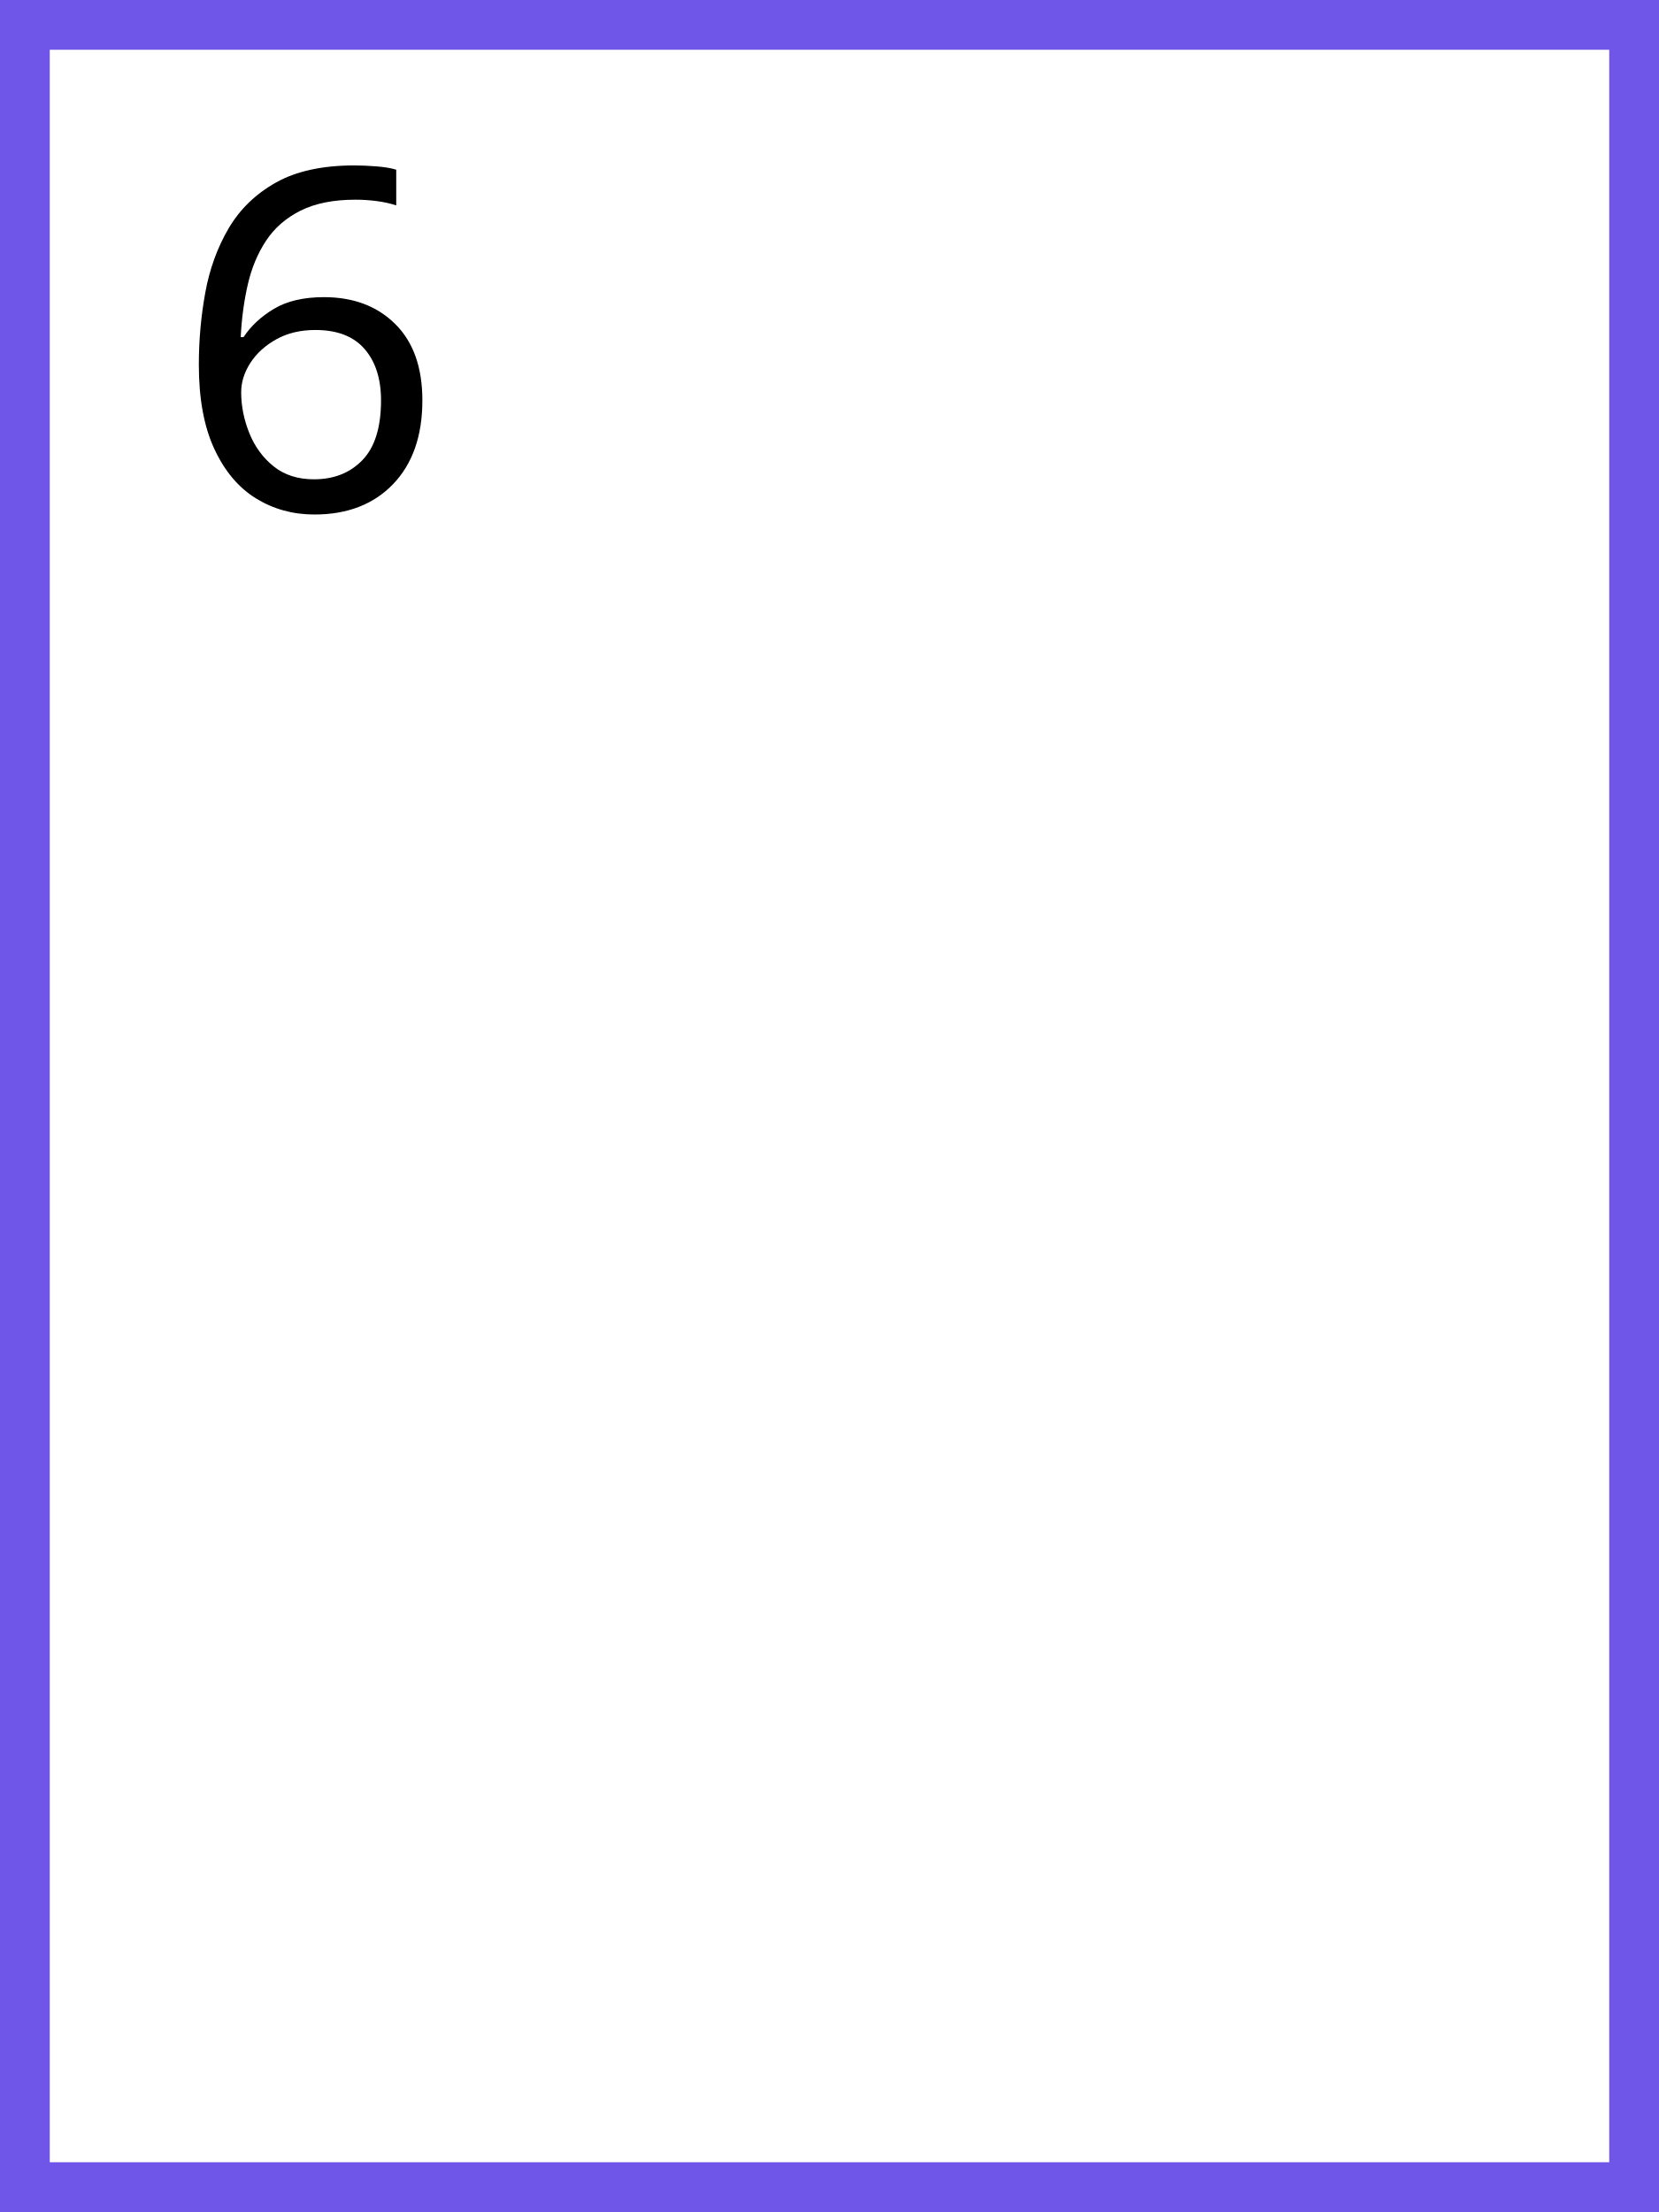
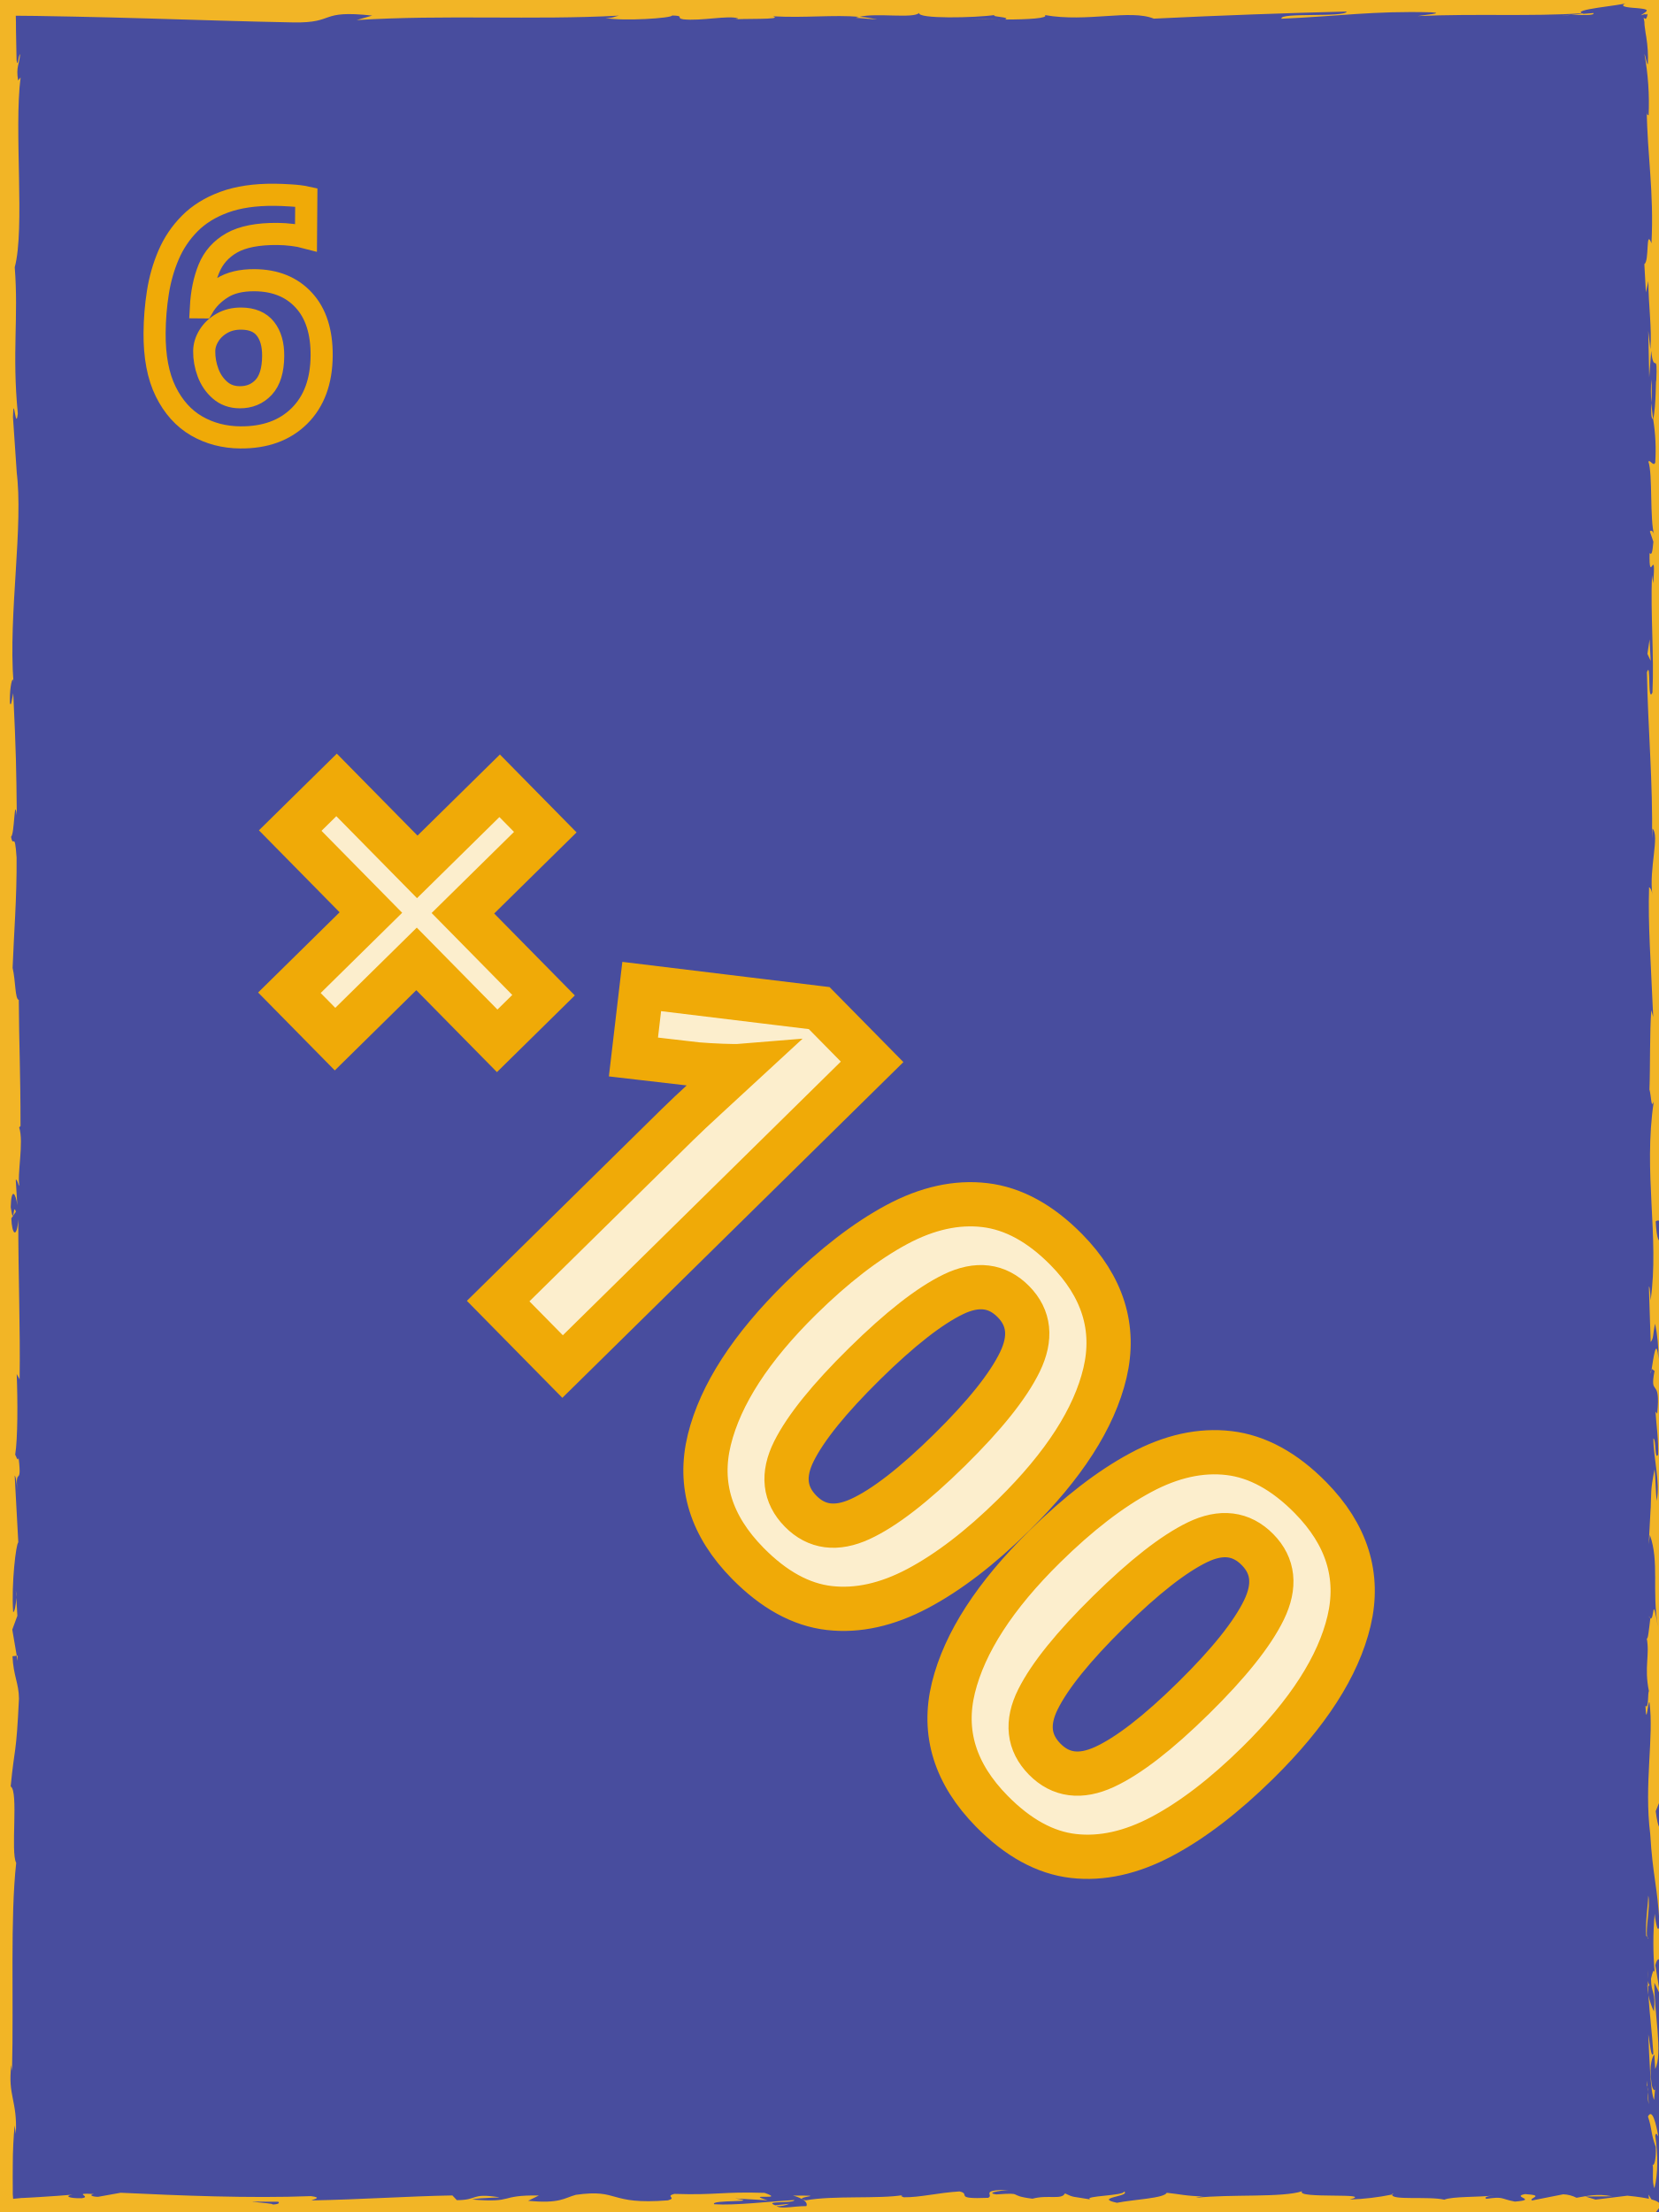
- <svg xmlns="http://www.w3.org/2000/svg" id="Layer_1" data-name="Layer 1" viewBox="0 0 600 800">
+ <svg xmlns="http://www.w3.org/2000/svg" viewBox="0 0 600 800">
  <defs>
-     <style>.cls-1{font-size:172px;font-family:MyriadPro-Regular, Myriad Pro;}.cls-2{fill:#6f56e8;}</style>
+     <style>.cls-1{fill:#484d9e;}.cls-2{fill:#f2b526;}.cls-3{font-size:120px;fill:none;stroke-width:8px;}.cls-3,.cls-4{stroke:#f0aa07;stroke-miterlimit:10;font-family:CenturyGothic-Bold, Century Gothic;font-weight:700;}.cls-4{font-size:220px;fill:#fceecd;stroke-width:16px;}</style>
  </defs>
-   <text class="cls-1" transform="translate(62.46 184.36)">6</text>
-   <path class="cls-2" d="M582,18V782H18V18H582M600,0H0V800H600V0Z" />
+   <g id="BG">
+     <rect class="cls-1" x="9" y="9" width="582" height="782" />
+     <path class="cls-1" d="M582,18V782H18V18H582M600,0H0V800H600V0Z" />
+   </g>
+   <g id="Layer_2" data-name="Layer 2">
+     <path class="cls-2" d="M596.67,800c.43,1.47,1.41.64,1.22-3.42l-1.66-2.88Z" />
+     <path class="cls-2" d="M599.74,772.68c-.8-4.78-2.21-10.29-3.73-7.2,1.59,4.73.92,5.88,2.82,11,.19,4.07-.53,7.09-1.14,6.41.42,1.44-.37,6.31.67,8.5,1.28-5.29,1.33-12,.28-19C599,770.88,599.43,772.33,599.74,772.68Z" />
+     <path class="cls-2" d="M595.75,717.92a27.09,27.09,0,0,0,.43,3.57c-.07-1.13-.13-2.22-.17-3.35A1.69,1.69,0,0,1,595.75,717.92Z" />
+     <path class="cls-2" d="M503.52,793.4c-.07.1,0,.17,0,.25C504,793.51,504.16,793.41,503.52,793.4Z" />
+     <path class="cls-2" d="M595.93,715.76c0-1.12,0-2.26,0-3.41A33.66,33.66,0,0,0,595.93,715.76Z" />
+     <path class="cls-2" d="M286.8,794.08a12.54,12.54,0,0,1,3.29,1.26C289,794.34,299.47,794,286.8,794.08Z" />
+     <path class="cls-2" d="M596.54,717.88a3.48,3.48,0,0,1-.61-2.12c0,.82.05,1.61.08,2.38C596.22,718.34,596.41,718.39,596.54,717.88Z" />
+     <path class="cls-2" d="M362.16,7.06l-11.33-.2C354,7,358.11,7.06,362.16,7.06Z" />
+     <path class="cls-2" d="M5.72,575.2l.17,2.6A10.71,10.71,0,0,0,5.72,575.2Z" />
+     <path class="cls-2" d="M317.2,7.06a42.54,42.54,0,0,0-6.38-1,6.26,6.26,0,0,0-1.31.37Z" />
+     <path class="cls-2" d="M290.11,795.36l0,0Z" />
+     <path class="cls-2" d="M364.74,792c-10.79,0-5.07,1.81-7.36,2.87-12.88.52-6-1.36-10.35-2.31-8,.49-14.21,2.19-20.21,2.11-.45-.3-1.62-.41-.25-.79-8.51,1.47-25.25.07-35.16,1.91a3.63,3.63,0,0,1-1.3-.45c1.61.92,1.86,1.86,1.53,2.53-4.84,0-9,1.17-10.81,0a10.1,10.1,0,0,0,4.61-.83l-5.08.53c-4.56-1.74,6.93-.6,6.93-1.89-9.89.57-21.42,2-29,1.51-1.59-1.7,17.72-.57,7.6-2.08l11.73.65c-9-2.68,7.12.19-1.11-2.68-15.43-.49-17.26.87-32.65.37-3.46.94,1.15,1.4-2.32,2.34-21.87,1.7-17.22-4.27-33.3-2-4.16,1.13-5.78,3.28-17.23,2.15l3.9-1.92c-14.93-.19-8.52,2.76-24.17,1.46,2.78-.75,11.74-.63,9.48-.86-10.13-1.52-7.17,1.09-15,1.09l-1.61-1.7c-15.9.27-33.42,1.49-51,1.8,1-.5,4-1-.13-1.55-22.21.85-47.42-.21-68.85-1.22l-8.18,1.47c-1.91,0-3.54-.66-1.48-1-8.35-.56-.43.93-4.44,1.51-4.75.1-6.28-.85-3.27-1.29-3.43.29-7.53.59-12,.86l-3.43.2-1.75.09-.89.05H8l-.17,0c-.92.12-2,.22-3.08.3l-.13-1.71,0-.91,0-.46,0-.68c0-2.81-.06-5.58,0-8.26,0-5.36.26-10.35.68-14.5l.43,3c.6-12.09-3-13.64-1.64-24.85l.26,2.15c.64-26.24-.7-55.24,1.51-75.27-2.11-3.8.94-26-2-27.65,1.46-15,2-10.7,3-31.8C6.8,608.74,4.82,606,4.52,599l1.54-.17-1.62-9.46,1.84-5-.39-6.54c-.09,2.61-.69,5.54-1.14,5.14-.69-10.21,1.08-24.89,1.87-25.14L5.31,533.65c.62.54.84,4.58,1.23,7.78-1.57-12.89,1.62-2.34.18-14.16-.35,1.59-.91-.85-1.23-1.12.94-5.89.94-19.3.55-29.21l1.06,1.9c.27-17.92-.51-37.77-.49-57.87-.49,7.21-2.33,5.55-2.51-.34l1.63-2.36c-1-3.81-.62,6.16-1.85-1.66.19-7.51,1.85-5.05,2.38-.73l-.56-9.14c.48-.53.74,1.61,1.36,2.17-1-3.75,1.64-15.76-.12-21.17l.48-.51c0-20.1-.54-29.22-.62-45.59-1.41-.32-1.1-6.72-2.24-11.6C5,338,6.12,324.65,6,310.16c-.7-10.19-1.19-3-2-7.56,1.28-.75,1.16-15.23,2.08-7.72-.2-17.4-.25-22.22-1.29-44.22-.53,2.38-.75,5.07-1.19,3.68-.21-4,.54-9.09,1.15-8.51l.13,1c-1.92-24.7,3.74-57,1.07-76.68l.13,1.11-1.39-20.4c.22-9.38,1,5.63,1.75-1.31-2.13-22,.31-34.77-1.11-52.89C9.08,82.69,5,47,7.45,28l-.89,1.09c-.88-4.89.5-5.92.71-9.52-.69.51-.8,5.3-1.28,2.26-.1-3.59-.16-7.2-.21-10.84,0-1.75,0-3.52-.07-5.3l7.41.07L26.35,6c8.84.17,17.73.41,26.63.66,17.8.52,35.64,1.12,53.2,1.45,15.55.24,8.82-4.6,28.42-2.48L129,7.26c31.37-2,64.13.07,94.84-1.61C222,6,222,6.53,219,6.52c6.48,1.2,24,.06,24.09-.92,4.78.11,1.11.88,4,1.38,6.51.71,16.33-1.53,19.79-.34.58.2-1.83.39-3,.49,4.24-.59,19.75.14,15.69-1.24,11.52.66,22-.62,31.23.2,6-1.54,19.73.75,21.63-1.44-.82,2.26,20.21,1.82,27.49.76-2.44.68,6.34.71,3.48,1.65,8.32,0,15.94-.45,14.49-1.61,15.31,2.71,30.79-2.18,39.41,1.29,24.7-1.21,47.56-2,69.78-2.57-.81,2.26-24.56.23-23.61,2.6,21.08-.93,33.24-2.87,54.14-2.32,5.41.3-3.08,1-4.9,1.36,21-.93,40.71.2,59.45-1,0,.21-2.07.44-4,.61,3.69-.08,8.58.33,8.17-.7l-3.6.28c-5.9-1.49,14.66-3.11,15.32-3.89-1.56.73-1.19,1.15.09,1.41a23.35,23.35,0,0,0,2.49.31l1.42.11,1,.1c1.28.14,2.36.31,2.5.67.08.18-.08.41-.47.71s-1,.67-1.69,1.14a13.14,13.14,0,0,0,1.51-.45.61.61,0,0,0,.92-.16,3.24,3.24,0,0,1-.48,1.77c-.22.22-.51,0-.9-.31.07.47.14.89.23,1.27l.06.29,0,.13,0,.36c0,.48.09.92.13,1.32.18,1.61.37,2.63.54,3.62a49.39,49.39,0,0,1,.59,9.79c-.5,0-.69-2.46-1.27-3.7a98.61,98.61,0,0,1,1.52,22.29c-.3-.61-.69.57-.69-2.45C595.78,56.7,598.21,69,597.28,88c-2.16-5.63-.71,6.49-2.58,7.5l.56,10.26.9-4.11c0,9,1.33,16.93.72,24.65l-.77-6.68.35,16.85.71-9.54c1,9.1,2.36-1,1.84,11-.19-2.43,0,9-1.12,13.68v0a69.87,69.87,0,0,1,.75,15.66c-.59,1.73-2.06-1.39-2.46-.26,1.56,4.38.43,21.05,2.1,26.6-.39-1.85-1.37-1.95-1.57-1.34l1.26,3.68c-.4,4.17-.6,4.78-1.38,4.1-.23,12.52,2.37-4,1.35,10.88a27.67,27.67,0,0,1-.49-3c-.53,14.93.81,28.85.18,42.56-1.87,4.05-.46-12-2-7.35.34,19.78,2.25,41,1.81,60.09l.21-3.56c2.65,2.65-1.31,14.25-.06,23.93-.2-2.37-1.48-3.11-1.18-2.47-.43,13.11.65,26.8,1.49,46.66l-.69-2.46c-.6,7.72-.35,20.34-.66,28.69.68,2.47.57,7.24,1.56,4.34-3.88,25.73,2.08,49.08-1.15,71.9,0-2.72-.59-6.5-.6-4.33l.63,19.44c1.16-1.53.7-2.55,1.6-6.63a59.3,59.3,0,0,1,1.22,12.77c-.77-8.75-1.86.07-2.5,3.85.35-.63.74.66,1.1.34-2,10.16,2.33,1.7.94,15.57l-.61-.73c.31,5.19,1.12,10,.94,15.56-1.33,2.33-.62-5.52-1.72-5.88.08,7.86,2.53,15.51,1.2,22.63-.37-3.34-.38-8.14-.75-11.48-1.57,7.75-1.17,8.65-1.42,14.4l0-.56-.71,13.31.42-3.39c3.49,9.83.64,20,2.92,33.28-2.16-12.88-1.25-2.13-2.76-3.12-.42,3.39-.9,8.53-1.32,7.06,1.22,6.27-1,10.46.82,19.3-.49.39,0,6.7-1.27,5.29.38,8.14.85-1.93,1.46-1.24,1.67,12.55-2,29.5.27,47.55.94,15.57,2.58,18.45,3.4,32.9-.78,4.87-1.78-4-1.78-4a118.21,118.21,0,0,0,0,21.2c-.43-1.5-.79.05-1.34,2.31.13,5.95,1.78,4,1.06,11.82a27.19,27.19,0,0,1-2-5.94c.45,7,1.36,13.93,1.8,21.19-.85,1.92-1.29-4.38-1.84-6.94.38,8.16.77,21.13,2.11,23.65l.48-5.23c.07,3-1.15,1.53-1.4-.66-1.05-7,.47-10.08,1-10.48l.31,5.17c2.86-5.31-.46-20.76-.29-31.16l2.08,4.33-1.73-10.67c.54-2.27,1.7-3.82,2,1.32,1-7.46-.74-6.61.41-13,.18-.71.28-.39.36.26l-.62-7.28c.44,1.43,1.47-1.22,1.17,3.26,1.2-13.08-1.56-21.09,0-26l.12,1.1c-.7-18.15-1.52-1.76-3.31-15.37l3.76-9.16L601.06,644c.05-1.87.16-5.57.78-4.89-1.05-7-.67,1.19-1.66-2.85,1.4-9-.65-24.85,1.79-26.88-1.16-3.24-.9,8.61-1.71-1,2.62-2.74-.44-11.12.76-19.35,1.35,2.53.63,10.33,1.84,2.09-2.29-5,.5-16,.06-23-1.82-.32-.76-15.1-1.36-26.75.61.74,1-21.93,1.65-32.77l.31.32c-1.84-2.1-1.49-13.28-1.87-21.42,1.1.32,1.53,1.78,2,6.19v-7.65c-.59-1.8-.9-4.19-1.11-9.16l1.38,1.93c-.08-10.19-1.62-20.52-.7-33.63-1.28-.73-3.57,10.43-4.42-3.43.69-.52,1.87-1,2.16,2.6a32.1,32.1,0,0,1-.28-6.63l1.16,5.54c.51-6-1-3.12-.86-7.9,1,.1.7-3.53,1.48-2.84.1,1.21-.4,4.16,0,6,.18-5.39.77-11.89,1.51-14-.56.47-1.33,0-1.45-3.94-.08-10.19,1.18-3.49,1.69-9.43-.68-2.47,0-9-1.45-9.14a9.15,9.15,0,0,1,1.1-4.68c-.65-5.27-.19-24.63-1.76-18.69L602,380l-.07-.87v0c-1.47-17.28.84-35.89.21-53l.49,0c-.56-10.24-.33-22.78-1.4-30.09,0-3,.91-7.15,1.49-5.85-.37-7.83-.92-8.71-.11-20,.86,7.87.77-2.71.63,8.06.43-10.16,1.22-12.46-.13-23.38,1.27,3.72,1.59-7.65,1.22-12.49l-.91,7.13c-.18-5.44-.07-10.19,0-15l1.66,2.61c2-20.81-3.44-37.52-.06-53.36-1.16-5.5-.81,11.3-2.18,6.38.23-9.57,2.62-19.54,2.62-22.54.92-13.11-2.43-12.23-1.8-25.95-.59,1.76-2.18,3.41-2.73-6.84.21-9.58,2.48-11.77,3-5.72.05,2.29-.14,3.4-.34,3.3.22,3.1.47,7.16,1.11,3.37l-.59-1.25c.61-4.75.54-17.92,1.52-14.83-.57-7.23-1-3.09-1.28,2.27.85-12.28,0-19.19.6-31.83-.33,2-1,3.86-1,1.86.74-18.55-1.13-8.17-1.39-20.73.91-7.14,2.16,2.55,1.41-10.09.61-7.73,1.57-1.64,2,1.43-1.14-11.52.76-21.53,1-28.11l.47,6.07c-.28-3.63-.27-6.61-.27-9.63L606,34.31c.21-3.56.22-6.58.71-6.51-.78-3.68-2,2.81-3-4.48a80.84,80.84,0,0,0,.1-9.22,41.89,41.89,0,0,1,.11-4.35,9.58,9.58,0,0,1,.25-1.57,5.41,5.41,0,0,1,.47-1.47c0,1.13-.05,2.1-.07,3,0,.7,0,1.29,0,1.79a12.12,12.12,0,0,0,.11,2c.12.75.35.47.59.12.5-.7,1.09-1.69,1.22,4.64a69,69,0,0,1,0-9c.18-.54.33.5.42,1.48.09-.93.16-1.76.22-2.52l.07-1.93c0-.64,0-1.24,0-1.81.05-2.3,0-4.08,0-5.48a23.58,23.58,0,0,0-.73-5.39c-1.78.31-3.62.64-6.43.9-1.4.13-3,.23-5,.31l-3.2.09c-.74,0-1.55,0-2.45,0,1.89-.88-3.43-1.68-5.85-1.49,6,0,2.86,1.48-2.62,2.16-9.5-.69-10.33.51-15.31.43l5.68.33c-1.92.89-6.67.77-13.3,1.05-.56-.69,6-.48,3.66-.78C554.2-1.85,544.94-5,534.68-4c-4.75-.6-.46-1.66-4.63-2.07-11.49,1.15-12.45-1.22-24.53-.27,3.48,1.2,4.09.91-4.42,2.07L521-5.09,508.22-3.36c6,0,12.65-.75,16.24-.54-6.07,1-5.45.67-2.58,1.66-8.2-1.79-16.26,1.05-25.74-.16l.29-3c-14.26-1.31-25.33,1.52-43.83.78l5.94.51c-2.48,1.17-11.42.16-17.42.64.56-1-3.19-1.35-5.74-2,.31.73-13.55-.07-15.23,1.9l-8.26-1.3C396.94-5.32,394.83-2,380.46-2.31c4.33-1.07-2.2-1.77,7.43-2.54-4.8,0-9.11-.19-9.19.49C375.9-5,365.4-3,361-4c-2,.43-2.68,1.46-8.07,1.38-.58-.2,0-.49,0-.49,0,.49-8.43.67-3.72,1.76-14.77-3.08-41.3.22-54.16-2.42-10.47.33-23.08.65-32.58.72.61-.3,0-.49,1.83-.39-13.11-.92-8.06,2.83-23,1.81-7.62-1.6,7.92-.86,3.17-1.47-2.07-3.25-18,.44-28-1.45l2.43-.19c-7.67-1.11-18.72,1.23-31.26,1,0,0,.61-.29.08-.49C179.13-2.54,162.9-2,150.84-1.53c3.76-1.27,5.48-.67,3.19-2-5.4.18,1.59,2.07-9.2,2.43-3.51-.69-11.3-1.3-12.33-2.68l10.18-.08c-5.22-1.78-13.18.07-18.54-.24l.69-.78c-15.6.25-15.82,2.21-32.59,2.07L94-2.18c-9.16,2-7.68-1.09-16.82.36l-2.77-2c-6,.48-21.17,1.91-32,2.28C48.52-3,61.2-3.73,69.05-4.6c-6,0-20.36.15-23.49,1.12C48-3.67,51-4.15,53.41-3.85c-7.35,1.55-17,2.31-29,2.28.69-1.25-2.4-1.79-7.17-2-2.38-.13-5.19-.19-8.16-.23L-4-4c0,2.37-.1,4.7-.15,6.93,0,1.13-.08,2.24-.12,3.32,0,.54-.05,1.08-.07,1.6,0,.2,0,.4,0,.6l0,.5a28.86,28.86,0,0,1-1.09,6.4c1.42,21.12-.6,41.9-.37,66.51,3-8.72.08,7.19,3.14,5.68.19,5.73.14,7.92,0,8.43l-1.83,17.37c-.89,4.12-.67-5.45-1.36-4.92C-6.22,121-7.28,113.68-8.09,122c1.09-1.71,1.57,4.36,1.15,11.52l1.41-10.08c1.63,17.54-2.57,15.16-1,32.84l-1-5.59c.57,9.07,0,33.47,2.44,42.36-.35,1.61-1.19,3.72-1.41-.27-.37,21.68,2.61,48.27,1.1,65.12l-.75-1.65c.22,4.05,1.41,7,.66,12.11-.31-.26-.75-1.63-.79.24.25,2.14,1.31,10.75.87,16.11l-.84-4.58c-1,21.14,2.05,32.45,2.56,50.19-2.2-.05-2.92,16.59-3.27,24.9l-.31-.29c-.28,24.62,1.82,41.83,2.68,64.63-2.39,14.16-1,48-2.34,70.71.4-3.48,1.72.56,1.94,4.61-.45,5.34,1.53,14.76-.49,13.91l0-1.9c-2,4-1.46,15-1.51,23.56l2.64,1.41c-3.84,22.41,1.41,58.72-2,70.95.66,5.41.65,12.11,1.31,17.47L-6.36,620c-.36,15-.54,22.46-.2,41l-1-3.78c-.09,10.45,4.09,13.19,4.17,22.83l-2.11,2.9c0,18.22-1.83,36.67.09,54.68-.31-.3-.92-.83-1-3.78,0,8.58-1.43,33.18,1.47,30.07-.94.1-1,4.8-.69,10.71.14,2.95.38,6.2.62,9.33.13,1.57.26,3.1.38,4.55.06.73.12,1.43.18,2.11s.11,1.17.16,2.27l-.35-.58a2,2,0,0,0-.34-.51l-.7-.77c.06.27.11.52.16.77a3,3,0,0,1,.08.51c0,.2.06.4.08.59.11.76.21,1.47.3,2.15.18,1.26.35,2.39.51,3.45.3,2,.55,3.63.75,5.37,2-.2,4.13-.36,6.69-.5l8.3-.38c2.75.18,2.41,1.12-1.24.76,9.16.73,7.14-1.32,18.25-.58L24,804c9.43.11,8.68-.37,13.87-1.4,5.92-.56,17.88.35,19.27,1.61,1.27-.77,6.43-1.8,12-1.44.74.48-1.28.78-2.3.92,15.77.95,23.44-1.62,34.28-.25.23.46.93.69,1.83.83-12.52,0-22.6-.11-21.66-.21,0,1.28,10.11,1.51,2.07,3.28,8.12-1,22-3.07,31.86-2.47a6,6,0,0,1,1.3.45l-1,.14a36.86,36.86,0,0,0,6.23-.2c3.15.21,5.15.36,8.17.38,1.16,1.06,11.59.57,16.64.63-.42-1.41,6.18-1.18,0-2.34.8.1-1,.16-4.31.22-.76,0-1.65.07-2.15.15l.35-.13-12.54.1a40.26,40.26,0,0,1,13.72-.54c2.59-.9,5.44-1.83,7-2.26,6.91,2,20.21,3,22.06,4.22,15.4-.78,36.28-.52,46-3.16,4.38-.34,5,.76,6.67,1.18-2.53.26-5.54.22-6.9.6,8.75-.68,25.93-.26,28-2.11,11,.83-6.2,1.7,9,1.4l-2,.56c29.82,3,48.48-4.71,81.55-.92-2.29-.23-3.44-.34-3.9-.65,37.69,1.67,77.68-1.57,114.88,1.08,10.57.53,11.72-.64,18.17-1.54l2.29,1.51,11-1.74c15.64-1.28,27.09,3.7,46.9,1.29l-2.56-1c7.12.2,22.54-.6,21.35.57a9,9,0,0,1,5.11-.52l.22.79,17.48-1.36c13.54.57-2.12,3.14,17.64,3.29,7.35-.3,20.93-2.3,18.17-2.83-3,0-7.58-.49-7.8-1.28l6.72-.41c1.22-2.33,6.39-4.71-10.11-6.34l-11.5,1.42-3.7-1.12,9.68-.08c-5.49-1.06-9-.12-12.87.53a11.51,11.51,0,0,0-4.82-1.25l-11.28,2.23c-1.37-.91,5.06-1.81-2.51-2.31-5.29,1,5.07,2-3.69,2.72-5.5-1.06-3.89-1.92-10.35-1-.9-.6.46-1,3-1.24-5.74.71-15.2.3-18.17,1.54-5.73-1.31-19.4.34-18.83-1.87a92.56,92.56,0,0,1-15.4,1.82c9.64-2.63-19.76-.15-17.21-3-7.14,2.37-25.78,1-38.42,2.37a9.66,9.66,0,0,1,3.21-.45c-7.11-.2-9.18-.91-13.75-1.36-.91,2-12,2.41-18,3.62-8.72-1.89,5.3-2.3,2.56-4.12.44,1.59-15.15,1.59-12.18,2.91-6.67-1.17-5.75-.57-9.19-2.19-1.17,2.45-6.21.41-11.74,1.92-9.65-1.21-2.48-2.3-13.08-1.55C355.31,792.89,364.74,792,364.74,792Zm-252.15,4.23v0l5.21-.08Zm-21.19,0c2.58.05,5.79.06,9.19.05.74.49-.06,1-2.19,1C99.56,797,94.56,796.69,91.4,796.28ZM136.22,806c-3.35.2-4.48-.08-4.94-.37,1.59,0,3.44-.07,5.87-.17.1-.05.3-.11.4-.17A3.42,3.42,0,0,1,136.22,806Z" />
+     <polygon class="cls-2" points="6.41 598.8 6.06 598.83 6.37 600.68 6.41 598.8" />
+     <path class="cls-2" d="M597.27,495.31a4.25,4.25,0,0,0-.36,1.53A6.15,6.15,0,0,0,597.27,495.31Z" />
+     <path class="cls-2" d="M597,545.72l-.5,7.13C596.74,549.77,596.87,547.52,597,545.72Z" />
+     <path class="cls-2" d="M596.25,584.48a1.85,1.85,0,0,0,.61.76v-.07Z" />
+     <path class="cls-2" d="M568.2,5.4c-.53,0-1,0-1.5.06C563.19,5.73,565.58,5.63,568.2,5.4Z" />
+     <path class="cls-2" d="M597.89,151.6c-.26-1.95-.51-3.87-.67-5.9C597.11,149,597.09,151.5,597.89,151.6Z" />
+     <path class="cls-2" d="M363.4,7.09s0,0,0,0h-1.26Z" />
+     <path class="cls-2" d="M597.25,137.17a51.76,51.76,0,0,0,0,8.53A78.28,78.28,0,0,0,597.25,137.17Z" />
+     <path class="cls-2" d="M595.62,752.48l-.06,1.87c.09,0,.17.08.22.22Z" />
+     <path class="cls-2" d="M595.78,754.57l.17,2.07A6.42,6.42,0,0,0,595.78,754.57Z" />
+     <path class="cls-2" d="M596.3,761l-.35-4.37A14.54,14.54,0,0,0,596.3,761Z" />
+     <path class="cls-2" d="M596.27,701.17l-.51-.59A.78.78,0,0,0,596.27,701.17Z" />
+     <path class="cls-2" d="M596.12,685.58c-.12,3.71-1.09,9.33-.77,14.52l.41.48C595,698.14,597,689.11,596.12,685.58Z" />
+     <polygon class="cls-2" points="596.6 231.22 595.81 236.49 596.98 239 596.6 231.22" />
+   </g>
+   <g id="Text">
+     <text class="cls-3" transform="translate(51.42 156.71) rotate(0.45)">6</text>
+     <text class="cls-4" transform="translate(51.45 339.8) rotate(45.45)">+100</text>
+   </g>
</svg>
